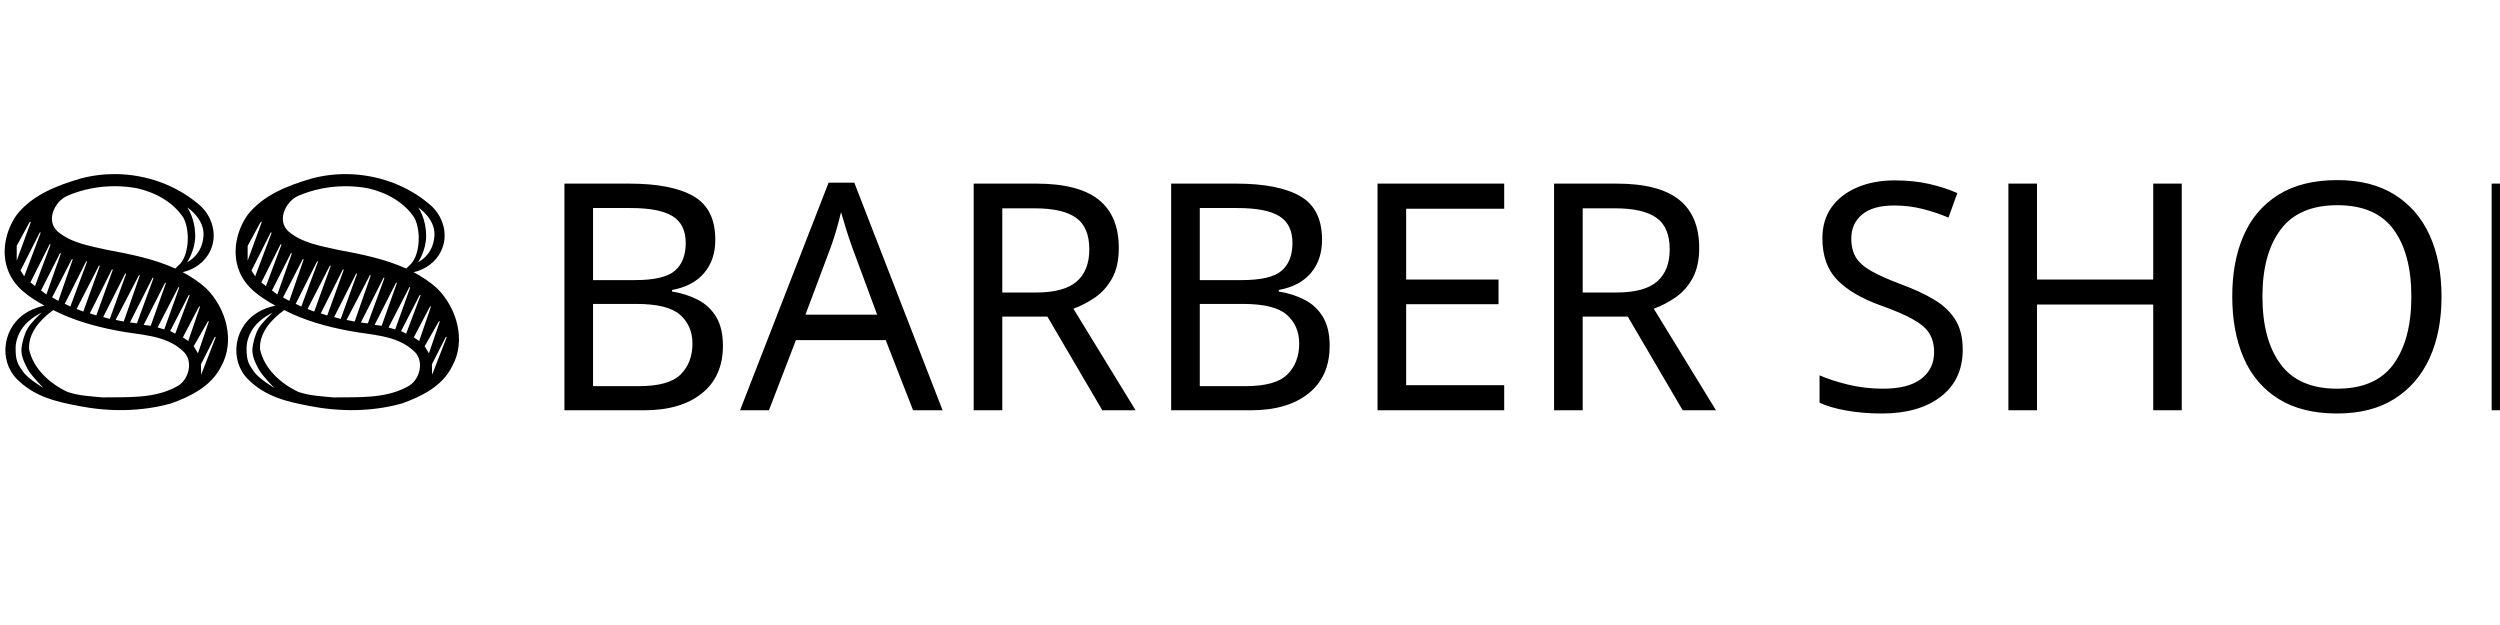
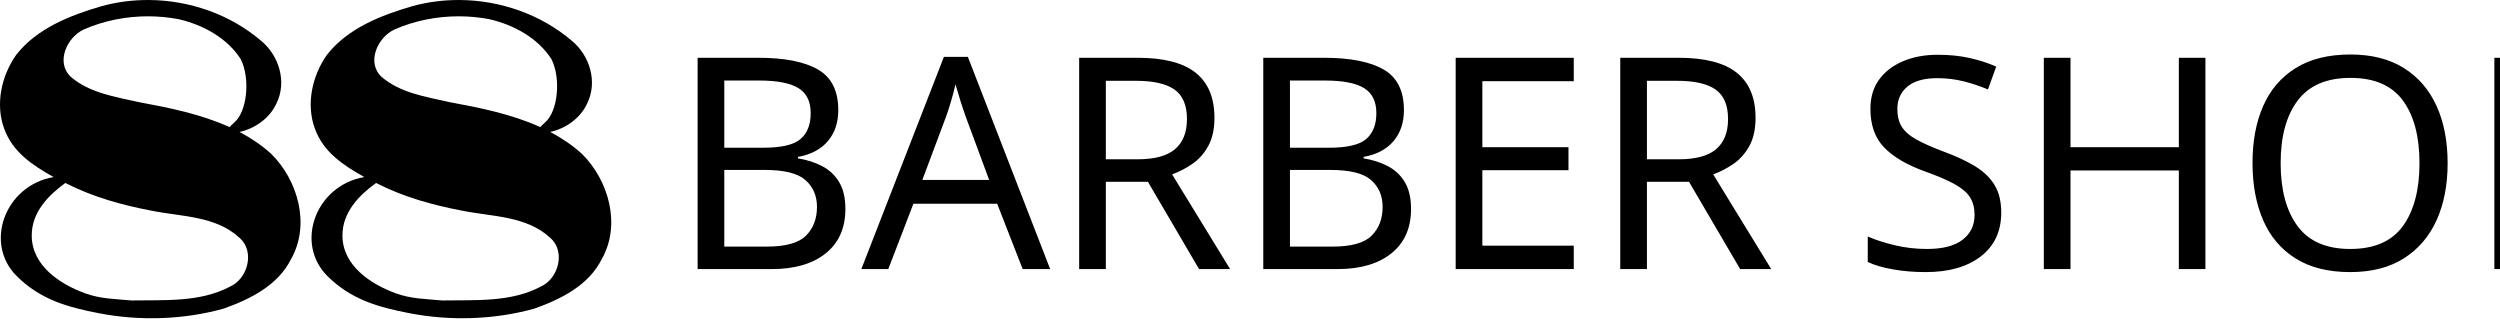
- <svg xmlns="http://www.w3.org/2000/svg" width="400mm" height="100mm" viewBox="0 0 400 100" version="1.1" id="svg1">
+ <svg xmlns="http://www.w3.org/2000/svg" width="429.05mm" height="54.616mm" viewBox="0 0 429.05 54.616" version="1.1" id="svg1">
  <defs id="defs1" />
-   <g id="layer1">
-     <path d="m 55.421,27.857 c -1.889,-0.013 -3.779,0.224 -5.604,0.722 -3.752,1.093 -7.705,2.623 -10.19,5.796 -1.75,2.472 -2.507,5.866 -1.437,8.767 1.004,2.809 3.382,4.369 5.877,5.767 0,0 -1.141,0.185 -2.38,0.823 -4.405,2.269 -5.007,7.92 -2.053,10.901 2.882,2.909 6.374,3.64 9.913,4.33 4.817,0.938 9.931,0.931 14.717,-0.396 3.165,-1.116 6.512,-2.777 8.064,-5.935 2.291,-4.076 0.8,-9.33 -2.382,-12.485 -1.155,-1.041 -2.424,-1.89 -3.768,-2.598 1.857,-0.409 3.596,-1.637 4.394,-3.39 1.268,-2.553 0.319,-5.688 -1.82,-7.449 -3.683,-3.148 -8.504,-4.819 -13.332,-4.853 z m -0.071,1.939 c 1.199,0.004 2.396,0.116 3.568,0.336 2.893,0.664 5.794,2.223 7.419,4.775 1.146,2.341 0.743,6.183 -0.753,7.495 -0.286,0.251 -0.473,0.435 -0.582,0.571 -3.415,-1.552 -7.228,-2.314 -10.887,-2.989 -2.743,-0.626 -5.763,-1.077 -7.967,-2.964 -1.882,-1.715 -0.496,-4.736 1.512,-5.659 2.407,-1.054 5.053,-1.573 7.69,-1.566 z m 11.559,3.387 c 0,0 2.758,1.786 2.604,4.498 -0.181,3.184 -2.604,4.261 -2.604,4.261 0,0 1.269,-1.904 1.273,-4.143 0.005,-2.908 -1.273,-4.616 -1.273,-4.616 z m -25.141,2.302 c 0.02,-0.002 0.051,0.005 0.071,0.03 0.041,0.035 7.05e-4,0.13 7.05e-4,0.13 l -2.216,6.061 v -2.367 l 2.081,-3.826 c 0,0 0.02,-0.025 0.061,-0.027 z m 1.6,1.695 c 0.02,-7.64e-4 0.03,0.003 0.051,0.015 0.041,0.028 0.02,0.099 0.02,0.099 l -2.611,6.921 -0.591,-0.924 3.072,-6.083 c 0,0 0.02,-0.026 0.061,-0.029 z m 1.576,1.898 c 0.02,-7.65e-4 0.03,0.003 0.051,0.015 0.041,0.028 0.02,0.098 0.02,0.098 l -2.463,6.582 -0.739,-0.584 3.071,-6.083 c 0,0 0.02,-0.026 0.061,-0.029 z m 1.657,1.42 c 0.02,-7.64e-4 0.03,0.003 0.051,0.015 0.041,0.028 0.02,0.099 0.02,0.099 l -2.3,6.507 -0.857,-0.643 3.027,-5.95 c 0,0 0.02,-0.026 0.061,-0.029 z m 1.894,0.947 c 0.02,-0.001 0.03,0.003 0.051,0.015 0.041,0.028 0.02,0.098 0.02,0.098 l -2.278,6.589 -0.998,-0.562 3.146,-6.113 c 0,0 0.02,-0.026 0.061,-0.029 z m 2.303,0.357 c 0.01,5.36e-4 0.03,0.005 0.041,0.016 0.041,0.028 0.02,0.099 0.02,0.099 l -2.651,7.128 -0.898,-0.427 3.419,-6.786 c 0,0 0.03,-0.031 0.071,-0.029 z m 2.037,0.692 c 0.01,5.37e-4 0.03,0.005 0.041,0.016 0.041,0.028 0.02,0.098 0.02,0.098 l -2.621,7.246 -1.072,-0.411 3.564,-6.92 c 0,0 0.03,-0.031 0.071,-0.029 z m 2.074,0.604 c 0.02,-8.42e-4 0.03,0.003 0.051,0.015 0.041,0.028 0.02,0.099 0.02,0.099 l -2.618,7.262 -1.042,-0.332 3.53,-7.015 c 0,0 0.02,-0.026 0.061,-0.029 z m 2.131,0.651 c 0.02,-7.66e-4 0.03,0.003 0.051,0.015 0.041,0.028 0.02,0.098 0.02,0.098 l -2.596,7.166 -1.057,-0.295 3.523,-6.956 c 0,0 0.02,-0.026 0.061,-0.029 z m 2.19,0.266 c 0.02,-0.001 0.03,0.003 0.051,0.015 0.041,0.028 0.02,0.098 0.02,0.098 l -2.552,7.321 -1.301,-0.258 3.723,-7.149 c 0,0 0.02,-0.026 0.061,-0.029 z m 2.19,0.414 c 0.02,-0.001 0.03,0.003 0.051,0.015 0.041,0.028 0.02,0.099 0.02,0.099 l -2.64,7.203 -1.109,-0.154 3.619,-7.134 c 0,0 0.02,-0.026 0.061,-0.029 z m 1.99,0.803 c 0.02,-8.41e-4 0.03,0.003 0.051,0.015 0.041,0.028 0.02,0.098 0.02,0.098 l -2.418,6.789 -1.124,-0.155 3.412,-6.719 c 0,0 0.02,-0.026 0.061,-0.029 z m 2.131,0.71 c 0.02,-0.001 0.03,0.003 0.051,0.015 0.041,0.028 0.02,0.099 0.02,0.099 l -2.38,6.65 -1.066,-0.306 3.317,-6.429 c 0,0 0.02,-0.026 0.061,-0.029 z m 1.66,1.251 c 0.02,-8.41e-4 0.03,0.003 0.051,0.015 0.041,0.028 0.02,0.099 0.02,0.099 l -2.286,6.078 -0.813,-0.413 2.968,-5.75 c 0,0 0.02,-0.026 0.061,-0.029 z m 1.655,1.827 c 0.02,-7.66e-4 0.03,0.003 0.051,0.015 0.041,0.028 0.02,0.099 0.02,0.099 l -1.857,5.426 -0.863,-0.578 2.591,-4.932 c 0,0 0.02,-0.026 0.061,-0.029 z m -23.378,0.59 c 0.041,0.024 0.091,0.049 0.13,0.072 3.141,1.597 6.604,2.565 10.065,3.22 3.582,0.733 7.671,0.601 10.519,3.241 1.836,1.591 0.995,4.824 -1.109,5.783 -3.594,1.911 -7.815,1.589 -11.758,1.66 -1.868,-0.184 -3.798,-0.263 -5.582,-0.877 -2.792,-1.309 -5.448,-3.677 -6.132,-6.793 -0.191,-2.655 1.845,-4.85 3.867,-6.306 z m -1.871,0.411 c 0,0 -1.706,1.577 -2.264,2.575 -0.523,0.937 -0.843,2.211 -0.947,3.077 -0.137,1.141 0.41,2.299 0.947,3.315 0.626,1.183 2.568,3.088 2.568,3.088 0,0 -2.489,-1.461 -3.278,-2.615 -0.747,-1.091 -1.21,-1.618 -1.184,-3.788 0.01,-1.173 0.486,-2.372 1.184,-3.314 1.077,-1.452 2.974,-2.338 2.974,-2.338 z m 26.67,1.367 c 0.02,-8.41e-4 0.03,0.003 0.051,0.015 0.041,0.028 0.02,0.099 0.02,0.099 l -1.723,5.028 -0.679,-1.131 2.273,-3.982 c 0,0 0.02,-0.026 0.061,-0.029 z m 1.112,2.508 c 0.01,7.65e-4 0.03,0.005 0.041,0.015 0.041,0.028 0.02,0.099 0.02,0.099 l -2.315,5.96 -0.03,-1.678 2.213,-4.367 c 0,0 0.03,-0.031 0.071,-0.029 z" fill="#c9a94c" id="path7" style="fill:#000000;fill-opacity:1;stroke-width:2.683" />
-     <path d="m 18.471,27.854 c -1.889,-0.013 -3.78,0.224 -5.604,0.722 -3.752,1.093 -7.705,2.623 -10.19,5.796 -1.75,2.472 -2.507,5.866 -1.437,8.767 1.004,2.809 3.382,4.369 5.877,5.767 0,0 -1.141,0.185 -2.38,0.823 -4.405,2.269 -5.007,7.92 -2.053,10.901 2.882,2.91 6.374,3.64 9.913,4.33 4.817,0.939 9.931,0.931 14.717,-0.396 3.165,-1.116 6.512,-2.777 8.065,-5.935 2.291,-4.076 0.8,-9.33 -2.382,-12.485 -1.155,-1.041 -2.424,-1.891 -3.768,-2.598 1.857,-0.41 3.596,-1.637 4.394,-3.39 1.268,-2.553 0.319,-5.688 -1.82,-7.449 -3.683,-3.147 -8.504,-4.819 -13.332,-4.853 z m -0.071,1.939 c 1.199,0.004 2.396,0.116 3.568,0.336 2.893,0.664 5.794,2.223 7.419,4.775 1.146,2.341 0.743,6.183 -0.753,7.495 -0.286,0.251 -0.473,0.434 -0.582,0.571 -3.415,-1.552 -7.228,-2.314 -10.886,-2.989 -2.743,-0.626 -5.763,-1.077 -7.967,-2.964 -1.882,-1.715 -0.496,-4.736 1.512,-5.659 2.407,-1.054 5.053,-1.573 7.69,-1.566 z m 11.559,3.387 c 0,0 2.758,1.786 2.604,4.498 -0.18,3.184 -2.604,4.261 -2.604,4.261 0,0 1.269,-1.904 1.273,-4.143 0.005,-2.908 -1.273,-4.616 -1.273,-4.616 z M 4.818,35.481 c 0.02,-0.002 0.051,0.005 0.071,0.03 0.041,0.035 0.002,0.129 0.002,0.129 l -2.216,6.061 v -2.368 l 2.081,-3.826 c 0,0 0.02,-0.024 0.061,-0.027 z m 1.6,1.695 c 0.02,-0.001 0.03,0.003 0.051,0.015 0.041,0.028 0.02,0.099 0.02,0.099 l -2.611,6.921 -0.591,-0.923 3.072,-6.083 c 0,0 0.02,-0.026 0.061,-0.029 z m 1.576,1.897 c 0.02,-8.42e-4 0.03,0.003 0.051,0.015 0.041,0.028 0.02,0.099 0.02,0.099 l -2.463,6.582 -0.739,-0.584 3.071,-6.083 c 0,0 0.02,-0.026 0.061,-0.029 z m 1.657,1.421 c 0.02,-0.001 0.03,0.003 0.051,0.015 0.041,0.028 0.02,0.099 0.02,0.099 l -2.3,6.508 -0.857,-0.643 3.027,-5.95 c 0,0 0.02,-0.026 0.061,-0.029 z m 1.894,0.947 c 0.02,-7.65e-4 0.03,0.003 0.051,0.015 0.041,0.028 0.02,0.099 0.02,0.099 l -2.278,6.589 -0.998,-0.561 3.146,-6.113 c 0,0 0.02,-0.026 0.061,-0.029 z m 2.303,0.357 c 0.01,5.37e-4 0.03,0.005 0.041,0.015 0.041,0.028 0.02,0.099 0.02,0.099 l -2.651,7.128 -0.898,-0.427 3.419,-6.786 c 0,0 0.03,-0.031 0.071,-0.029 z m 2.038,0.692 c 0.01,7.64e-4 0.03,0.005 0.041,0.016 0.041,0.028 0.02,0.099 0.02,0.099 l -2.621,7.246 -1.072,-0.411 3.564,-6.92 c 0,0 0.03,-0.031 0.071,-0.029 z m 2.074,0.604 c 0.02,-8.42e-4 0.03,0.003 0.051,0.015 0.041,0.028 0.02,0.099 0.02,0.099 l -2.618,7.262 -1.042,-0.331 3.53,-7.015 c 0,0 0.02,-0.026 0.061,-0.029 z m 2.131,0.651 c 0.02,-8.42e-4 0.03,0.003 0.051,0.015 0.041,0.028 0.02,0.099 0.02,0.099 l -2.596,7.166 -1.057,-0.295 3.523,-6.956 c 0,0 0.02,-0.026 0.061,-0.029 z m 2.19,0.266 c 0.02,-8.41e-4 0.03,0.003 0.051,0.015 0.041,0.028 0.02,0.099 0.02,0.099 l -2.551,7.321 -1.301,-0.258 3.723,-7.148 c 0,0 0.02,-0.026 0.061,-0.029 z m 2.19,0.414 c 0.02,-7.64e-4 0.03,0.003 0.051,0.015 0.041,0.028 0.02,0.099 0.02,0.099 l -2.64,7.203 -1.109,-0.154 3.619,-7.134 c 0,0 0.02,-0.026 0.061,-0.029 z m 1.99,0.803 c 0.02,-8.42e-4 0.03,0.003 0.051,0.015 0.041,0.028 0.02,0.099 0.02,0.099 l -2.418,6.789 -1.124,-0.155 3.412,-6.719 c 0,0 0.02,-0.026 0.061,-0.029 z m 2.131,0.71 c 0.02,-7.65e-4 0.03,0.003 0.051,0.015 0.041,0.028 0.02,0.099 0.02,0.099 l -2.38,6.65 -1.067,-0.306 3.317,-6.429 c 0,0 0.02,-0.026 0.061,-0.029 z m 1.66,1.251 c 0.02,-8.41e-4 0.03,0.003 0.051,0.015 0.041,0.028 0.02,0.099 0.02,0.099 l -2.285,6.078 -0.813,-0.413 2.968,-5.75 c 0,0 0.02,-0.026 0.061,-0.029 z m 1.655,1.827 c 0.02,-7.65e-4 0.03,0.003 0.051,0.015 0.041,0.028 0.02,0.099 0.02,0.099 l -1.857,5.426 -0.863,-0.578 2.591,-4.932 c 0,0 0.02,-0.026 0.061,-0.029 z M 8.526,49.606 c 0.041,0.024 0.091,0.049 0.129,0.073 3.141,1.597 6.604,2.565 10.065,3.22 3.582,0.732 7.67,0.601 10.519,3.241 1.836,1.591 0.995,4.824 -1.109,5.783 -3.594,1.911 -7.815,1.589 -11.758,1.661 -1.868,-0.184 -3.798,-0.263 -5.581,-0.877 -2.792,-1.309 -5.448,-3.677 -6.132,-6.793 -0.191,-2.655 1.845,-4.85 3.867,-6.306 z m -1.871,0.411 c 0,0 -1.706,1.577 -2.264,2.575 -0.523,0.937 -0.843,2.211 -0.947,3.078 -0.137,1.141 0.41,2.298 0.947,3.314 0.626,1.184 2.568,3.088 2.568,3.088 0,0 -2.489,-1.461 -3.278,-2.615 -0.747,-1.092 -1.21,-1.618 -1.183,-3.788 0.01,-1.173 0.485,-2.372 1.183,-3.314 1.077,-1.453 2.974,-2.338 2.974,-2.338 z m 26.67,1.367 c 0.02,-0.001 0.03,0.003 0.051,0.015 0.041,0.028 0.02,0.099 0.02,0.099 l -1.723,5.028 -0.679,-1.131 2.273,-3.982 c 0,0 0.02,-0.026 0.061,-0.029 z m 1.112,2.508 c 0.01,5.38e-4 0.03,0.005 0.041,0.015 0.041,0.028 0.02,0.099 0.02,0.099 l -2.315,5.96 -0.03,-1.678 2.213,-4.367 c 0,0 0.03,-0.031 0.071,-0.029 z" fill="#c9a94c" id="path8" style="fill:#000000;fill-opacity:1;stroke-width:2.683" />
-     <text xml:space="preserve" style="font-size:50.8px;font-family:Westner;-inkscape-font-specification:Westner;text-align:start;writing-mode:lr-tb;direction:ltr;text-anchor:start;fill:#000000;stroke-width:1.89" x="85.386" y="65.644" id="text1">
-       <tspan id="tspan1" style="stroke-width:1.89" x="85.386" y="65.644">BARBER SHOP</tspan>
+   <g id="layer1" transform="translate(-0.747484,-19.46436)">
+     <g id="g1" transform="matrix(1.44314,0,0,1.44314,-0.33124,-20.73142)">
+       <path d="m 18.471,27.854 c -1.889,-0.013 -3.78,0.224 -5.604,0.722 -3.752,1.093 -7.705,2.623 -10.19,5.796 -1.75,2.472 -2.507,5.866 -1.437,8.767 1.004,2.809 3.382,4.369 5.877,5.767 -5.812,1.02 -8.253,7.869 -4.433,11.725 2.882,2.91 6.257,3.777 9.796,4.466 4.817,0.939 10.048,0.794 14.834,-0.533 3.165,-1.116 6.512,-2.777 8.065,-5.935 2.291,-4.076 0.8,-9.33 -2.382,-12.485 -1.155,-1.041 -2.424,-1.891 -3.768,-2.598 1.857,-0.41 3.596,-1.637 4.394,-3.39 1.268,-2.553 0.319,-5.688 -1.82,-7.449 -3.683,-3.147 -8.504,-4.819 -13.332,-4.853 z m -0.071,1.939 c 1.199,0.004 2.396,0.116 3.568,0.336 2.893,0.664 5.794,2.223 7.419,4.775 1.146,2.341 0.743,6.183 -0.753,7.495 -0.286,0.251 -0.473,0.434 -0.582,0.571 -3.415,-1.552 -7.228,-2.314 -10.886,-2.989 -2.743,-0.626 -5.763,-1.077 -7.967,-2.964 -1.882,-1.715 -0.496,-4.736 1.512,-5.659 2.407,-1.054 5.053,-1.573 7.69,-1.566 z M 8.526,49.606 c 0.041,0.024 0.091,0.049 0.129,0.073 3.141,1.597 6.604,2.565 10.065,3.22 3.582,0.732 7.67,0.601 10.519,3.241 1.836,1.591 0.995,4.824 -1.109,5.783 -3.594,1.911 -7.815,1.589 -11.758,1.661 -1.868,-0.184 -3.668,-0.166 -5.581,-0.877 -2.891,-1.074 -6.228,-3.232 -6.27,-6.793 -0.033,-2.803 1.983,-4.85 4.005,-6.306 z" fill="#c9a94c" id="path8" style="fill:#000000;fill-opacity:1;stroke-width:2.683" />
+       <path d="m 55.422,27.854 c -1.889,-0.013 -3.78,0.224 -5.604,0.722 -3.752,1.093 -7.705,2.623 -10.19,5.796 -1.75,2.472 -2.507,5.866 -1.437,8.767 1.004,2.809 3.382,4.369 5.877,5.767 -5.812,1.02 -8.253,7.869 -4.433,11.725 2.882,2.91 6.257,3.777 9.796,4.466 4.817,0.939 10.048,0.794 14.834,-0.533 3.165,-1.116 6.512,-2.777 8.065,-5.935 2.291,-4.076 0.8,-9.33 -2.382,-12.485 -1.155,-1.041 -2.424,-1.891 -3.768,-2.598 1.857,-0.41 3.596,-1.637 4.394,-3.39 1.268,-2.553 0.319,-5.688 -1.82,-7.449 -3.683,-3.147 -8.504,-4.819 -13.332,-4.853 z m -0.071,1.939 c 1.199,0.004 2.396,0.116 3.568,0.336 2.893,0.664 5.794,2.223 7.419,4.775 1.146,2.341 0.743,6.183 -0.753,7.495 -0.286,0.251 -0.473,0.434 -0.582,0.571 -3.415,-1.552 -7.228,-2.314 -10.886,-2.989 -2.743,-0.626 -5.763,-1.077 -7.967,-2.964 -1.882,-1.715 -0.496,-4.736 1.512,-5.659 2.407,-1.054 5.053,-1.573 7.69,-1.566 z M 45.477,49.606 c 0.041,0.024 0.091,0.049 0.129,0.073 3.141,1.597 6.604,2.565 10.065,3.22 3.582,0.732 7.67,0.601 10.519,3.241 1.836,1.591 0.995,4.824 -1.109,5.783 -3.594,1.911 -7.815,1.589 -11.758,1.661 -1.868,-0.184 -3.668,-0.166 -5.581,-0.877 -2.891,-1.074 -6.228,-3.232 -6.27,-6.793 -0.033,-2.803 1.983,-4.85 4.005,-6.306 z" fill="#c9a94c" id="path8-8" style="fill:#000000;fill-opacity:1;stroke-width:2.683" />
+     </g>
+     <text xml:space="preserve" style="font-size:50.8px;font-family:Westner;-inkscape-font-specification:Westner;text-align:start;writing-mode:lr-tb;direction:ltr;text-anchor:start;fill:#000000;stroke-width:1.89" x="115.549" y="65.644" id="text1">
+       <tspan id="tspan1" style="stroke-width:1.89" x="115.549" y="65.644">BARBER SHOP</tspan>
    </text>
  </g>
</svg>
